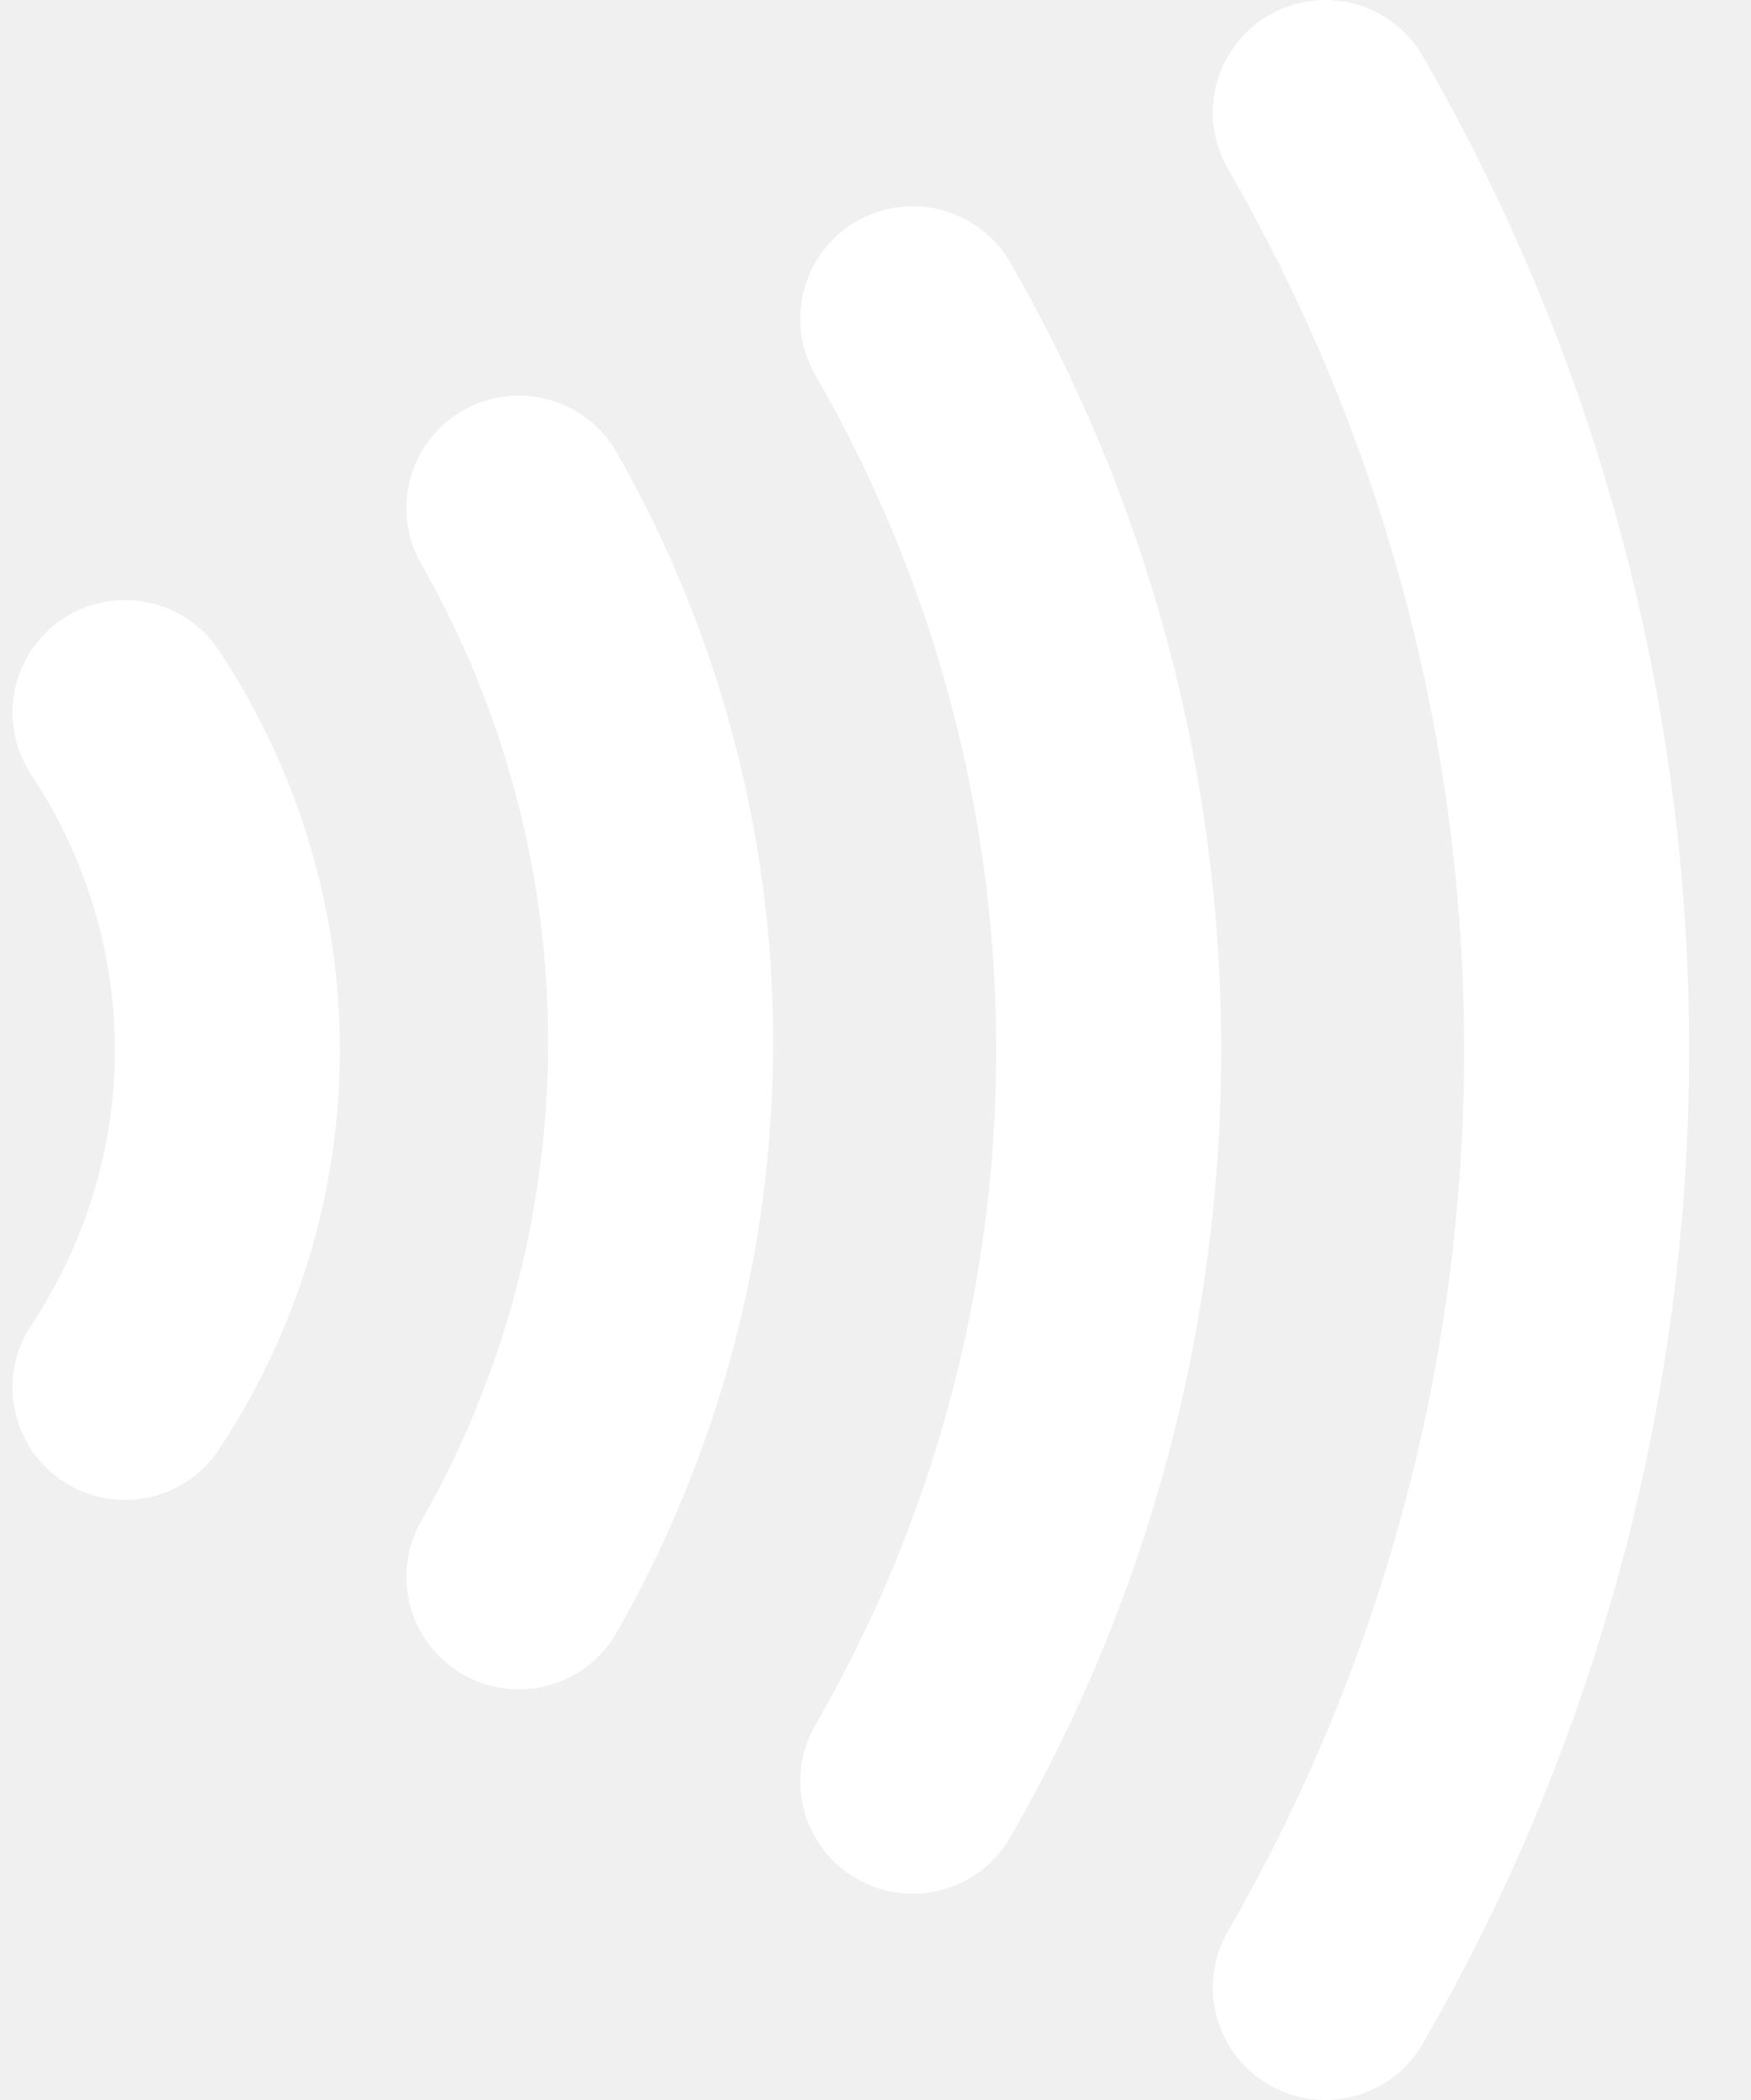
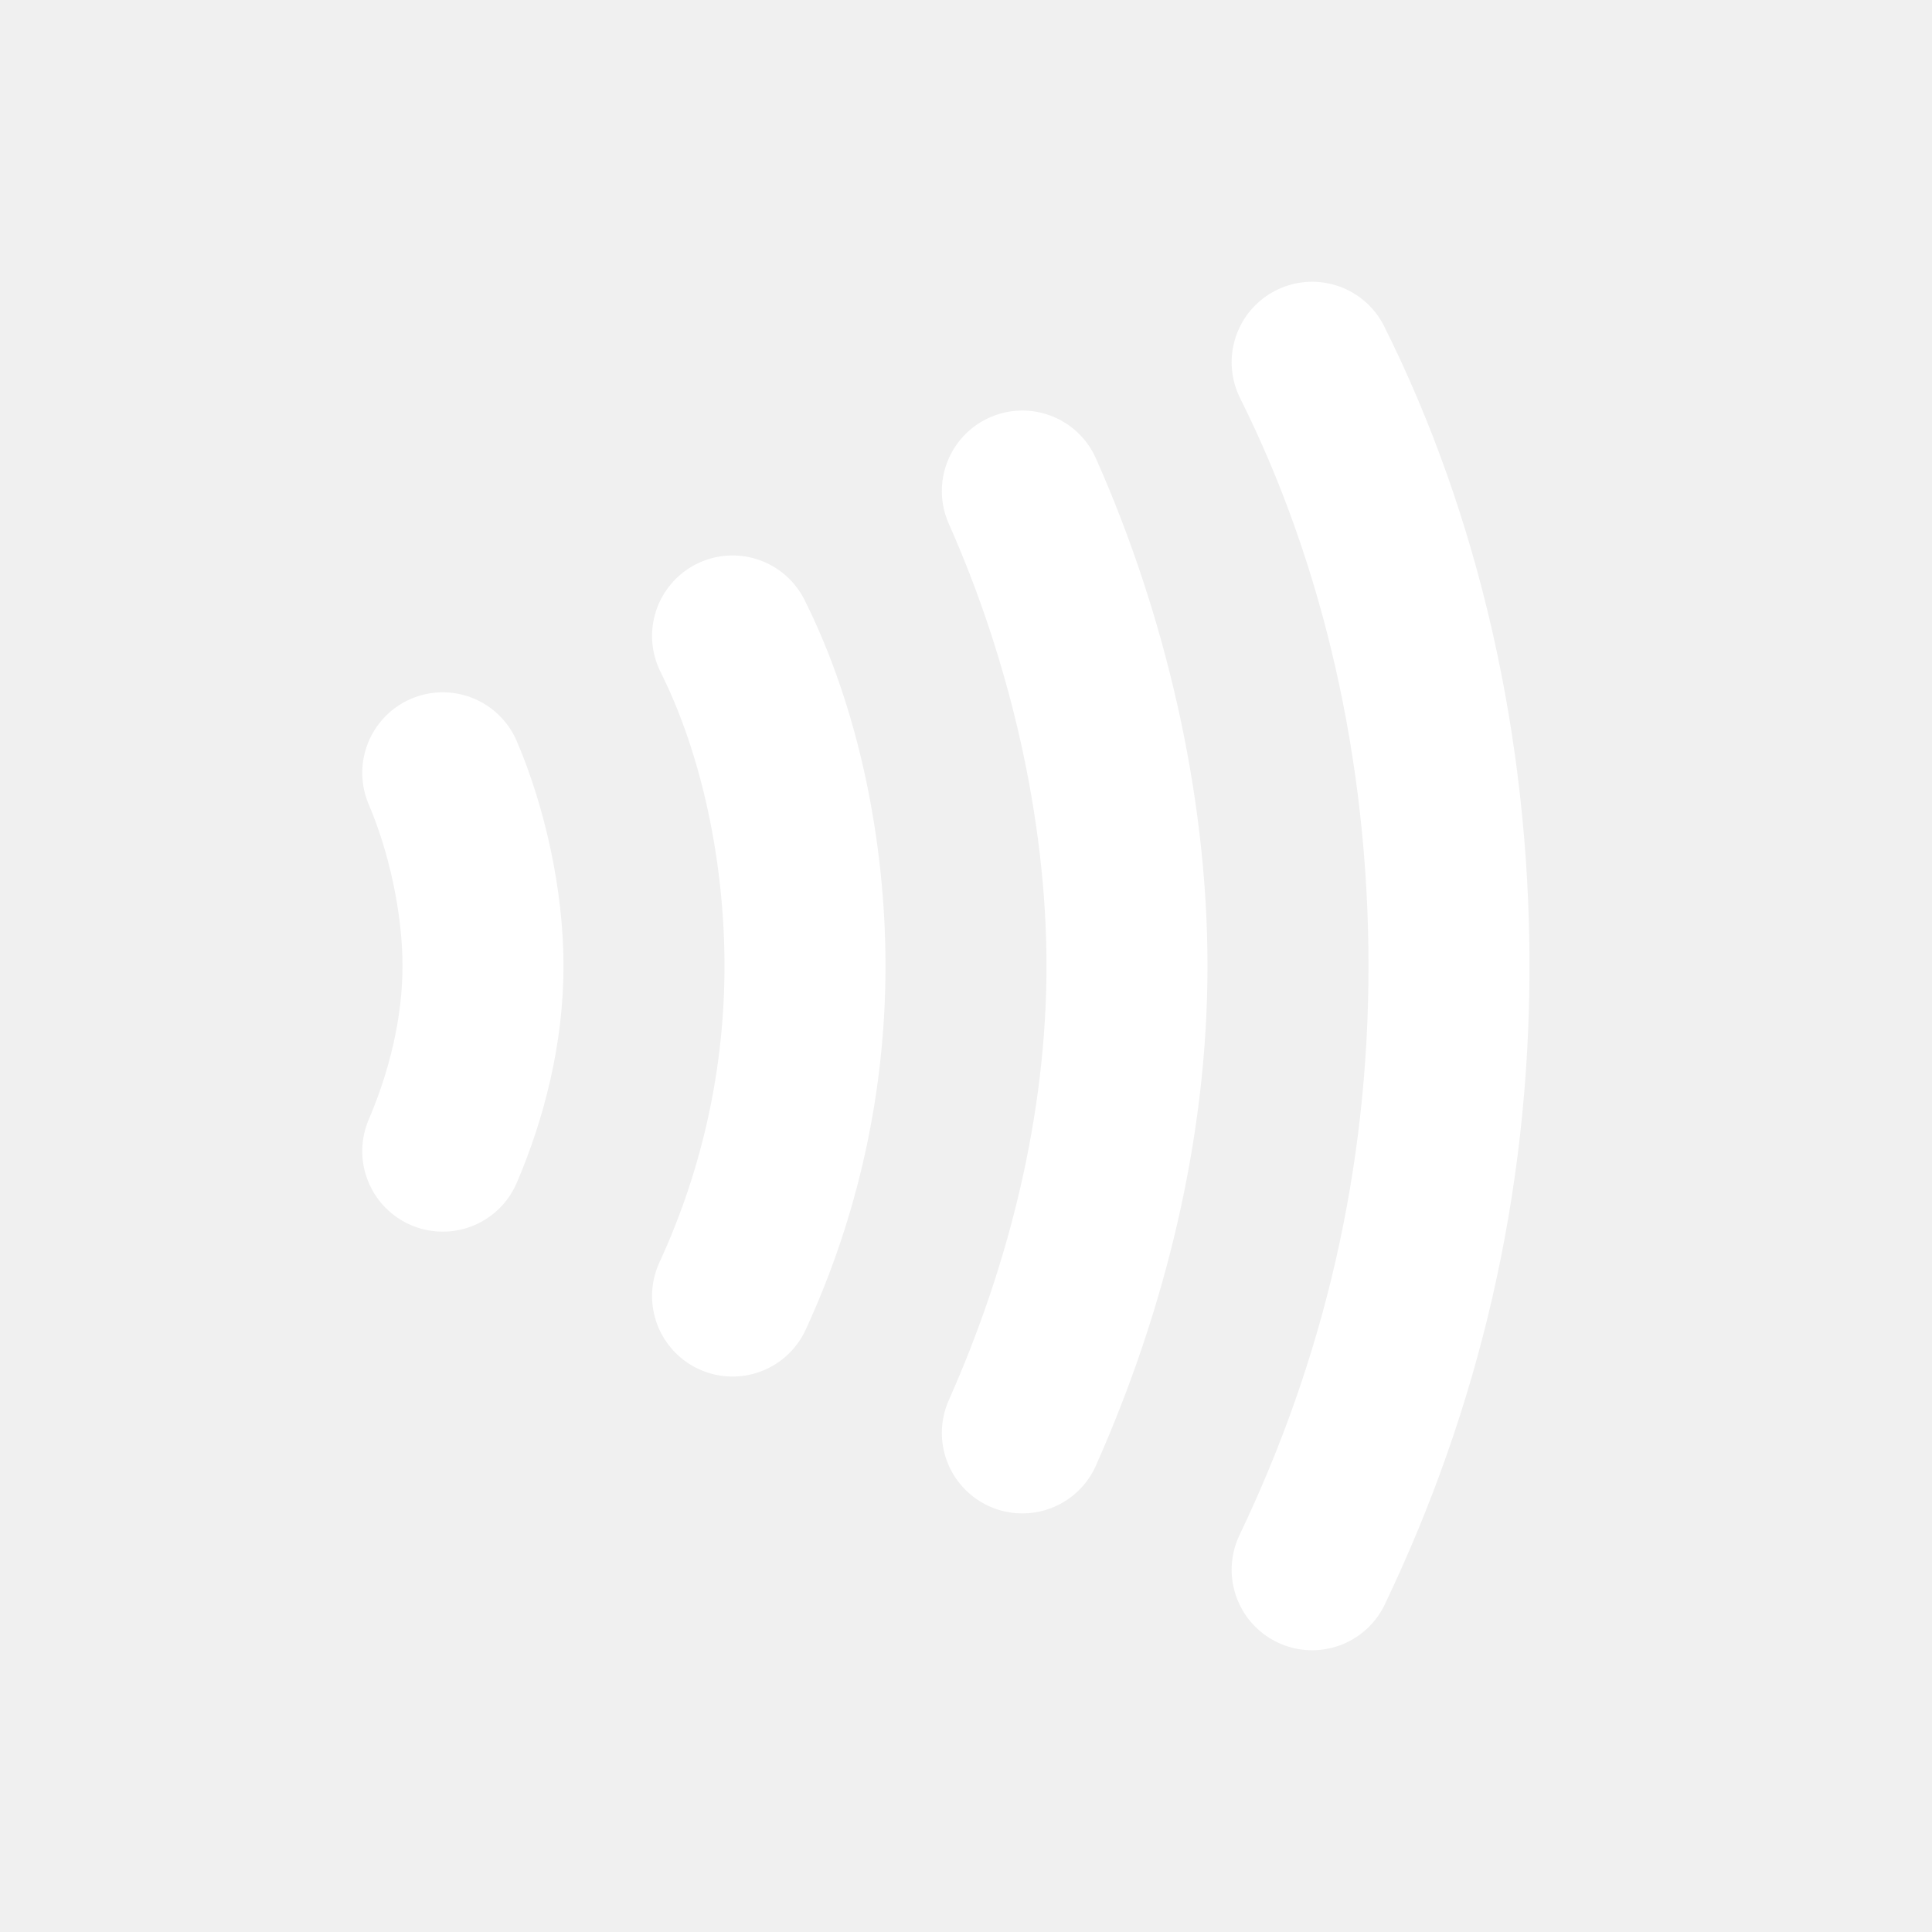
- <svg xmlns="http://www.w3.org/2000/svg" width="20" height="24" viewBox="0 0 20 24" fill="none">
-   <g clip-path="url(#clip0_3316_34535)">
-     <path d="M15.143 1.286C17.024 4.543 18.014 8.239 18.014 12C18.014 15.761 17.024 19.457 15.143 22.714M10.429 3.643C11.896 6.184 12.668 9.066 12.668 12C12.668 14.934 11.896 17.816 10.429 20.357M5.929 5.807C6.989 7.664 7.548 9.77 7.548 11.914C7.548 14.058 6.989 16.165 5.929 18.021M1.429 8.143C2.193 9.3 2.598 10.636 2.598 12C2.598 13.364 2.193 14.7 1.429 15.857" stroke="white" stroke-width="2.571" stroke-linecap="round" />
-   </g>
-   <defs>
-     <clipPath id="clip0_3316_34535">
-       <rect width="20" height="24" fill="white" />
-     </clipPath>
-   </defs>
+ <svg xmlns="http://www.w3.org/2000/svg" width="800px" height="800px" viewBox="0 0 24 24" fill="none">
+   <path d="M16.3 19.5C17.4 17.2 18 14.7 18 12C18 9.3 17.4 6.7 16.3 4.5M12.7 17.8C13.5 16 14 14 14 12C14 10 13.5 7.9 12.7 6.1M9.1 16.1C9.7 14.8 10 13.4 10 12C10 10.6 9.7 9.1 9.1 7.9M5.5 14.3C5.8 13.6 6 12.8 6 12C6 11.2 5.8 10.3 5.5 9.6" stroke="white" stroke-width="2" stroke-linecap="round" stroke-linejoin="round" />
</svg>
